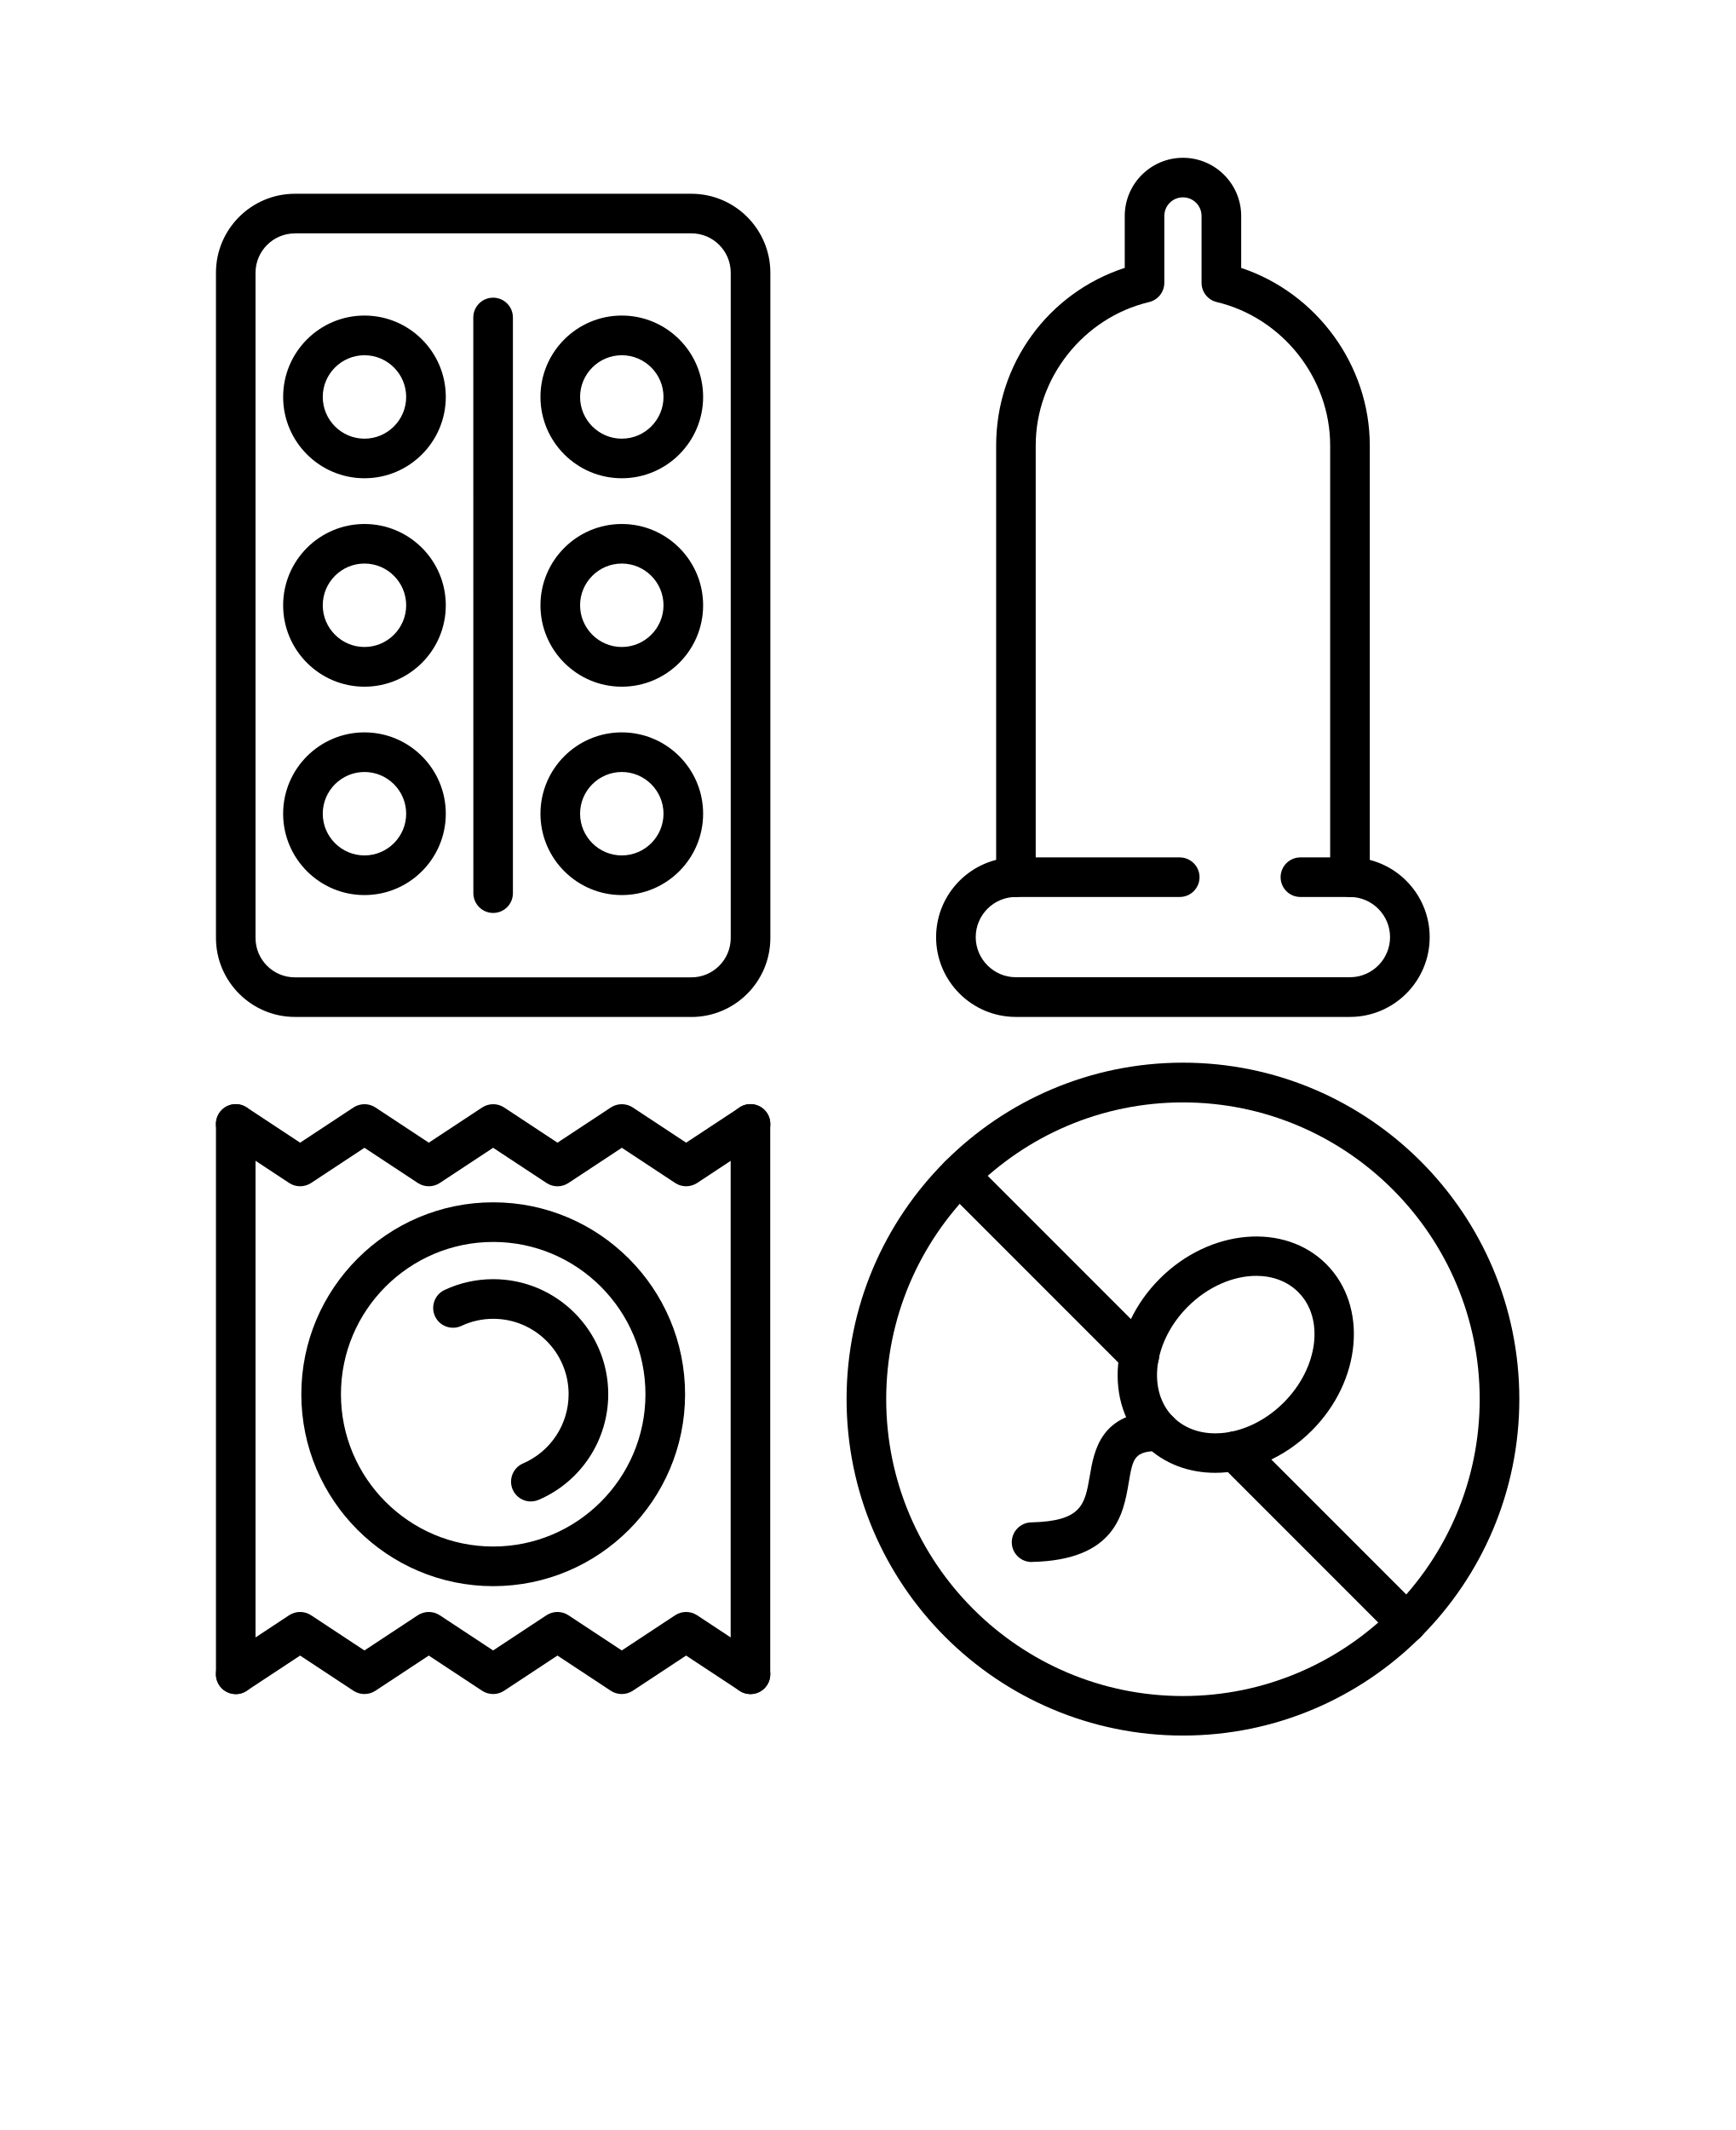
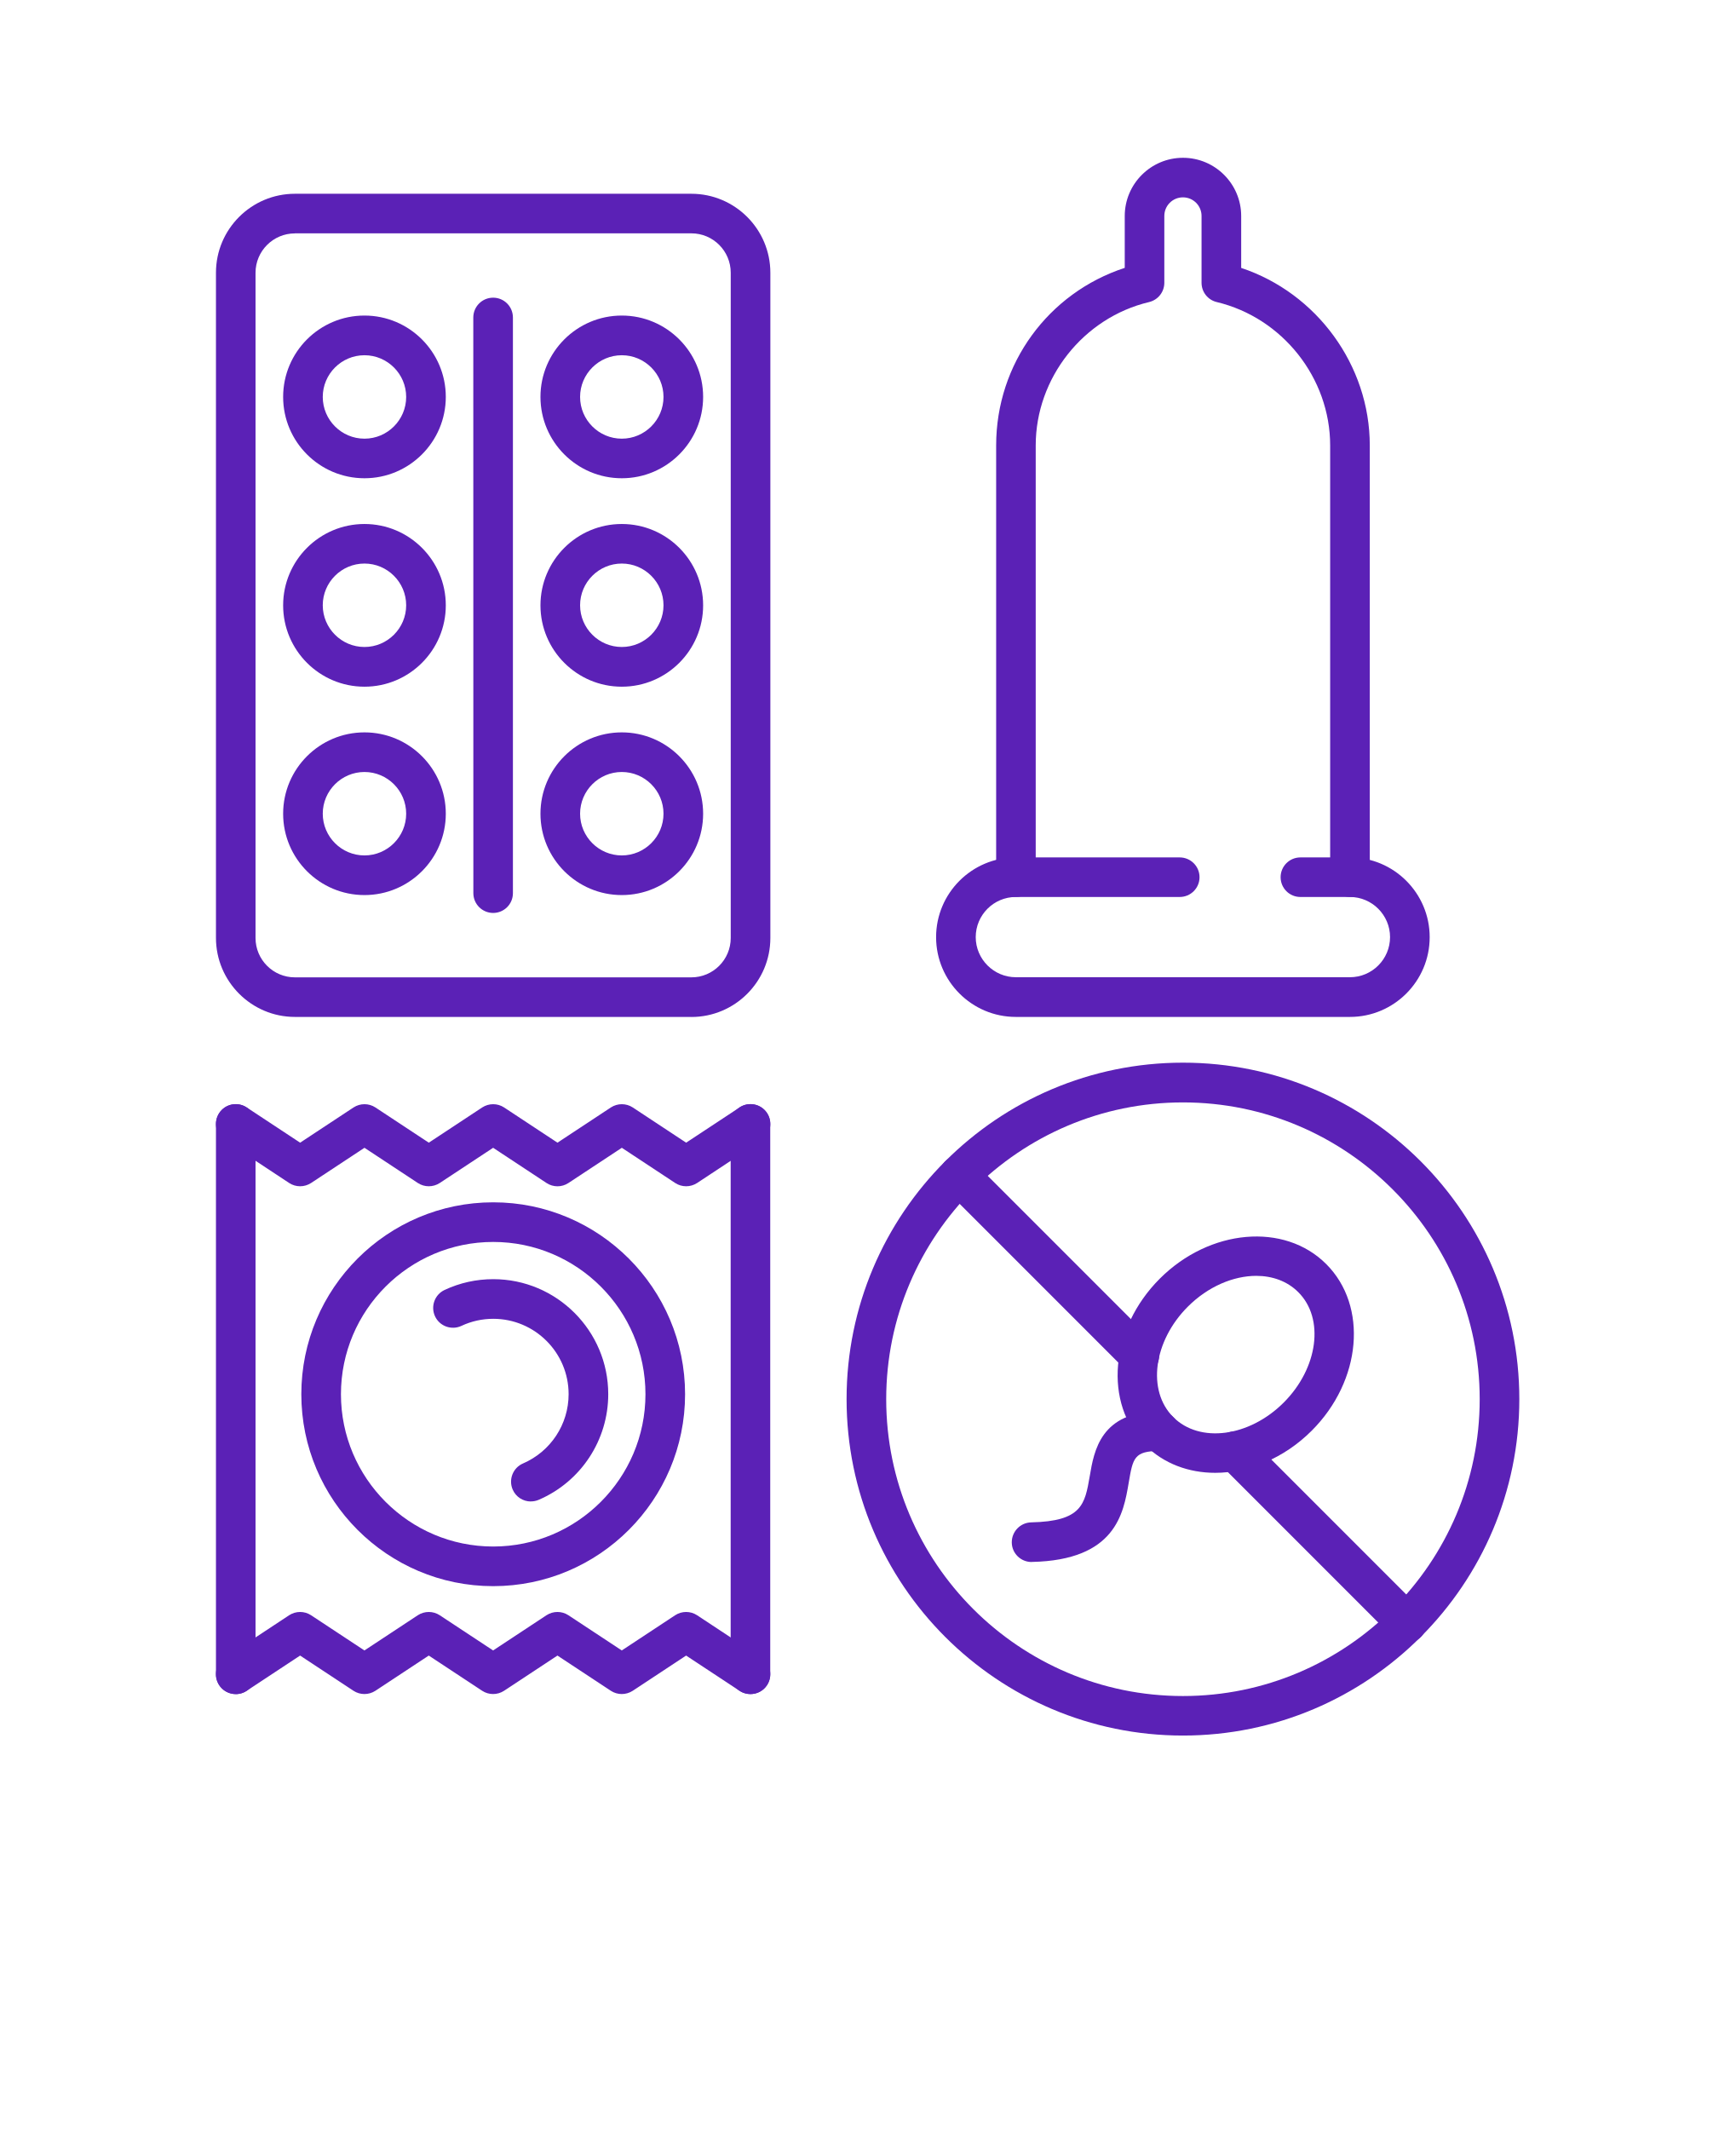
- <svg xmlns="http://www.w3.org/2000/svg" version="1.1" viewBox="-5.0 -10.0 110.0 135.0">
+ <svg xmlns="http://www.w3.org/2000/svg" version="1.1" viewBox="-5.0 -10.0 110.0 135.0" fill="#5b21b6">
  <path d="m72.039 83.348c-1.676 0-3.258-0.574-4.438-1.75-2.656-2.656-2.242-7.391 0.922-10.555 3.164-3.164 7.902-3.582 10.555-0.922 2.656 2.656 2.242 7.391-0.922 10.555-1.762 1.762-4.016 2.672-6.125 2.672zm2.602-12.484c-1.449 0-3.059 0.672-4.34 1.953-2.184 2.184-2.602 5.328-0.922 7 1.676 1.676 4.816 1.262 7-0.922 2.184-2.184 2.602-5.328 0.922-7-0.695-0.695-1.641-1.031-2.664-1.031z" />
  <path d="m60.395 89c-0.684 0-1.242-0.547-1.254-1.227-0.012-0.695 0.535-1.266 1.227-1.285 3.227-0.07 3.406-1.145 3.715-2.926 0.273-1.625 0.695-4.078 4.398-4.113h0.012c0.688 0 1.25 0.555 1.254 1.246 0.004 0.695-0.551 1.262-1.246 1.266-1.605 0.012-1.68 0.438-1.949 2.023-0.332 1.949-0.832 4.898-6.133 5.012h-0.027z" />
  <path d="m38.828 54.453h-25.133c-2.758 0-5.004-2.25-5.004-5.008v-42.16c0-2.762 2.246-5.004 5.004-5.004h25.133c2.762 0 5.008 2.246 5.008 5.008v42.16c0 2.762-2.246 5.008-5.008 5.008zm-25.133-49.66c-1.375 0-2.496 1.117-2.496 2.496v42.16c0 1.375 1.117 2.496 2.496 2.496h25.133c1.375 0 2.496-1.117 2.496-2.496v-42.164c0-1.375-1.117-2.496-2.496-2.496h-25.133z" />
  <path d="m26.266 47.863c-0.695 0-1.258-0.562-1.258-1.254l-0.004-36.484c0-0.695 0.562-1.258 1.258-1.258 0.695 0 1.254 0.562 1.254 1.258v36.484c0 0.695-0.562 1.254-1.254 1.254z" />
  <path d="m18.105 20.312c-2.844 0-5.156-2.312-5.156-5.156s2.312-5.156 5.156-5.156 5.156 2.312 5.156 5.156-2.312 5.156-5.156 5.156zm0-7.797c-1.457 0-2.644 1.188-2.644 2.644 0 1.457 1.188 2.644 2.644 2.644s2.644-1.188 2.644-2.644c0-1.457-1.188-2.644-2.644-2.644z" />
  <path d="m18.105 33.523c-2.844 0-5.156-2.312-5.156-5.156s2.312-5.156 5.156-5.156 5.156 2.312 5.156 5.156-2.312 5.156-5.156 5.156zm0-7.805c-1.457 0-2.644 1.188-2.644 2.644s1.188 2.644 2.644 2.644 2.644-1.188 2.644-2.644-1.188-2.644-2.644-2.644z" />
  <path d="m18.105 46.73c-2.844 0-5.156-2.312-5.156-5.156s2.312-5.156 5.156-5.156 5.156 2.312 5.156 5.156-2.312 5.156-5.156 5.156zm0-7.801c-1.457 0-2.644 1.188-2.644 2.644s1.188 2.644 2.644 2.644 2.644-1.188 2.644-2.644-1.188-2.644-2.644-2.644z" />
  <path d="m34.418 20.312c-2.844 0-5.156-2.312-5.156-5.156s2.312-5.156 5.156-5.156 5.156 2.312 5.156 5.156-2.312 5.156-5.156 5.156zm0-7.797c-1.457 0-2.644 1.188-2.644 2.644 0 1.457 1.188 2.644 2.644 2.644s2.644-1.188 2.644-2.644c0-1.457-1.188-2.644-2.644-2.644z" />
  <path d="m34.418 33.523c-2.844 0-5.156-2.312-5.156-5.156s2.312-5.156 5.156-5.156 5.156 2.312 5.156 5.156-2.312 5.156-5.156 5.156zm0-7.805c-1.457 0-2.644 1.188-2.644 2.644s1.188 2.644 2.644 2.644 2.644-1.188 2.644-2.644-1.188-2.644-2.644-2.644z" />
  <path d="m34.418 46.73c-2.844 0-5.156-2.312-5.156-5.156s2.312-5.156 5.156-5.156 5.156 2.312 5.156 5.156-2.312 5.156-5.156 5.156zm0-7.801c-1.457 0-2.644 1.188-2.644 2.644s1.188 2.644 2.644 2.644 2.644-1.188 2.644-2.644-1.188-2.644-2.644-2.644z" />
  <path d="m80.578 54.453h-21.18c-2.789 0-5.055-2.269-5.055-5.055 0-2.789 2.269-5.055 5.055-5.055h10.387c0.695 0 1.258 0.562 1.258 1.254s-0.562 1.254-1.258 1.254h-10.387c-1.406 0-2.543 1.145-2.543 2.543 0 1.398 1.145 2.543 2.543 2.543h21.18c1.406 0 2.543-1.145 2.543-2.543 0-1.398-1.145-2.543-2.543-2.543h-3.141c-0.695 0-1.254-0.562-1.254-1.254s0.562-1.254 1.254-1.254h3.141c2.789 0 5.055 2.269 5.055 5.055 0 2.789-2.269 5.055-5.055 5.055z" />
  <path d="m80.578 46.848c-0.695 0-1.254-0.562-1.254-1.254v-27.363c0-4.273-3.023-8.09-7.188-9.086-0.566-0.133-0.965-0.637-0.965-1.223v-4.234c0-0.652-0.527-1.18-1.18-1.18-0.652 0-1.18 0.527-1.18 1.18v4.234c0 0.582-0.398 1.086-0.965 1.223-4.164 0.988-7.188 4.809-7.188 9.086v27.363c0 0.695-0.562 1.254-1.254 1.254s-1.254-0.562-1.254-1.254v-27.363c0-5.176 3.305-9.668 8.152-11.254v-3.285c0-2.035 1.656-3.691 3.691-3.691s3.691 1.656 3.691 3.691v3.289c4.781 1.586 8.152 6.164 8.152 11.25v27.363c0 0.695-0.562 1.254-1.254 1.254z" />
  <path d="m26.266 90.531c-6.707 0-12.164-5.453-12.164-12.164 0-6.707 5.453-12.164 12.164-12.164 6.707 0 12.164 5.453 12.164 12.164 0 6.707-5.453 12.164-12.164 12.164zm0-21.816c-5.32 0-9.652 4.328-9.652 9.652 0 5.32 4.328 9.652 9.652 9.652 5.32 0 9.652-4.328 9.652-9.652 0-5.32-4.328-9.652-9.652-9.652z" />
  <path d="m28.652 85.164c-0.488 0-0.949-0.285-1.152-0.758-0.273-0.637 0.02-1.379 0.656-1.652 1.754-0.758 2.891-2.481 2.891-4.391 0-2.637-2.144-4.777-4.777-4.777-0.703 0-1.387 0.152-2.019 0.449-0.629 0.293-1.379 0.023-1.672-0.605-0.293-0.629-0.023-1.379 0.605-1.672 0.969-0.453 2.008-0.684 3.086-0.684 4.019 0 7.289 3.269 7.289 7.289 0 2.91-1.727 5.543-4.406 6.695-0.164 0.07-0.332 0.102-0.496 0.102z" />
  <path d="m30.34 65.188c-0.238 0-0.484-0.07-0.691-0.207l-3.387-2.234-3.387 2.234c-0.422 0.273-0.965 0.273-1.383 0l-3.387-2.234-3.387 2.234c-0.422 0.273-0.965 0.273-1.383 0l-4.082-2.695c-0.582-0.383-0.738-1.16-0.355-1.742 0.383-0.582 1.16-0.738 1.742-0.355l3.387 2.234 3.387-2.234c0.422-0.273 0.965-0.273 1.383 0l3.387 2.234 3.387-2.234c0.422-0.273 0.965-0.273 1.383 0l3.387 2.234 3.387-2.234c0.422-0.273 0.965-0.273 1.383 0l3.387 2.234 3.387-2.234c0.582-0.383 1.359-0.223 1.742 0.355 0.383 0.582 0.223 1.359-0.355 1.742l-4.082 2.695c-0.422 0.273-0.965 0.273-1.383 0l-3.387-2.234-3.387 2.234c-0.207 0.137-0.453 0.207-0.691 0.207z" />
  <path d="m42.574 97.371c-0.238 0-0.48-0.066-0.691-0.207l-3.387-2.234-3.387 2.234c-0.422 0.273-0.965 0.273-1.383 0l-3.387-2.234-3.387 2.234c-0.422 0.273-0.965 0.273-1.383 0l-3.387-2.234-3.387 2.234c-0.422 0.273-0.965 0.273-1.383 0l-3.387-2.234-3.387 2.234c-0.582 0.383-1.359 0.223-1.742-0.355-0.383-0.582-0.223-1.359 0.355-1.742l4.082-2.695c0.422-0.273 0.965-0.273 1.383 0l3.387 2.234 3.387-2.234c0.422-0.273 0.965-0.273 1.383 0l3.387 2.234 3.387-2.234c0.422-0.273 0.965-0.273 1.383 0l3.387 2.234 3.387-2.234c0.422-0.273 0.965-0.273 1.383 0l4.082 2.695c0.582 0.383 0.738 1.16 0.355 1.742-0.238 0.367-0.641 0.562-1.051 0.562z" />
  <path d="m42.574 97.371c-0.695 0-1.254-0.562-1.254-1.258v-34.879c0-0.695 0.562-1.254 1.254-1.254 0.691 0 1.254 0.562 1.254 1.254v34.879c0 0.695-0.562 1.258-1.254 1.258zm-32.625 0c-0.695 0-1.258-0.562-1.258-1.254v-34.879c0-0.695 0.562-1.254 1.254-1.254 0.691 0 1.254 0.562 1.254 1.254v34.879c0 0.695-0.562 1.258-1.254 1.258z" />
  <path d="m69.992 100c-11.758 0-21.324-9.562-21.324-21.324s9.562-21.324 21.324-21.324c11.762 0 21.324 9.562 21.324 21.324s-9.566 21.324-21.324 21.324zm0-40.129c-10.375 0-18.812 8.438-18.812 18.812s8.438 18.812 18.812 18.812 18.812-8.438 18.812-18.812-8.438-18.812-18.812-18.812z" />
  <path d="m84.18 94.125c-0.324 0-0.641-0.125-0.887-0.367l-10.891-10.891c-0.492-0.492-0.492-1.285 0-1.777 0.492-0.492 1.285-0.492 1.777 0l10.891 10.891c0.492 0.492 0.492 1.285 0 1.777-0.242 0.242-0.566 0.367-0.887 0.367zm-16.953-16.953c-0.324 0-0.641-0.125-0.887-0.367l-11.422-11.422c-0.492-0.492-0.492-1.285 0-1.777 0.492-0.492 1.285-0.492 1.777 0l11.422 11.422c0.492 0.492 0.492 1.285 0 1.777-0.242 0.242-0.566 0.367-0.887 0.367z" />
</svg>
